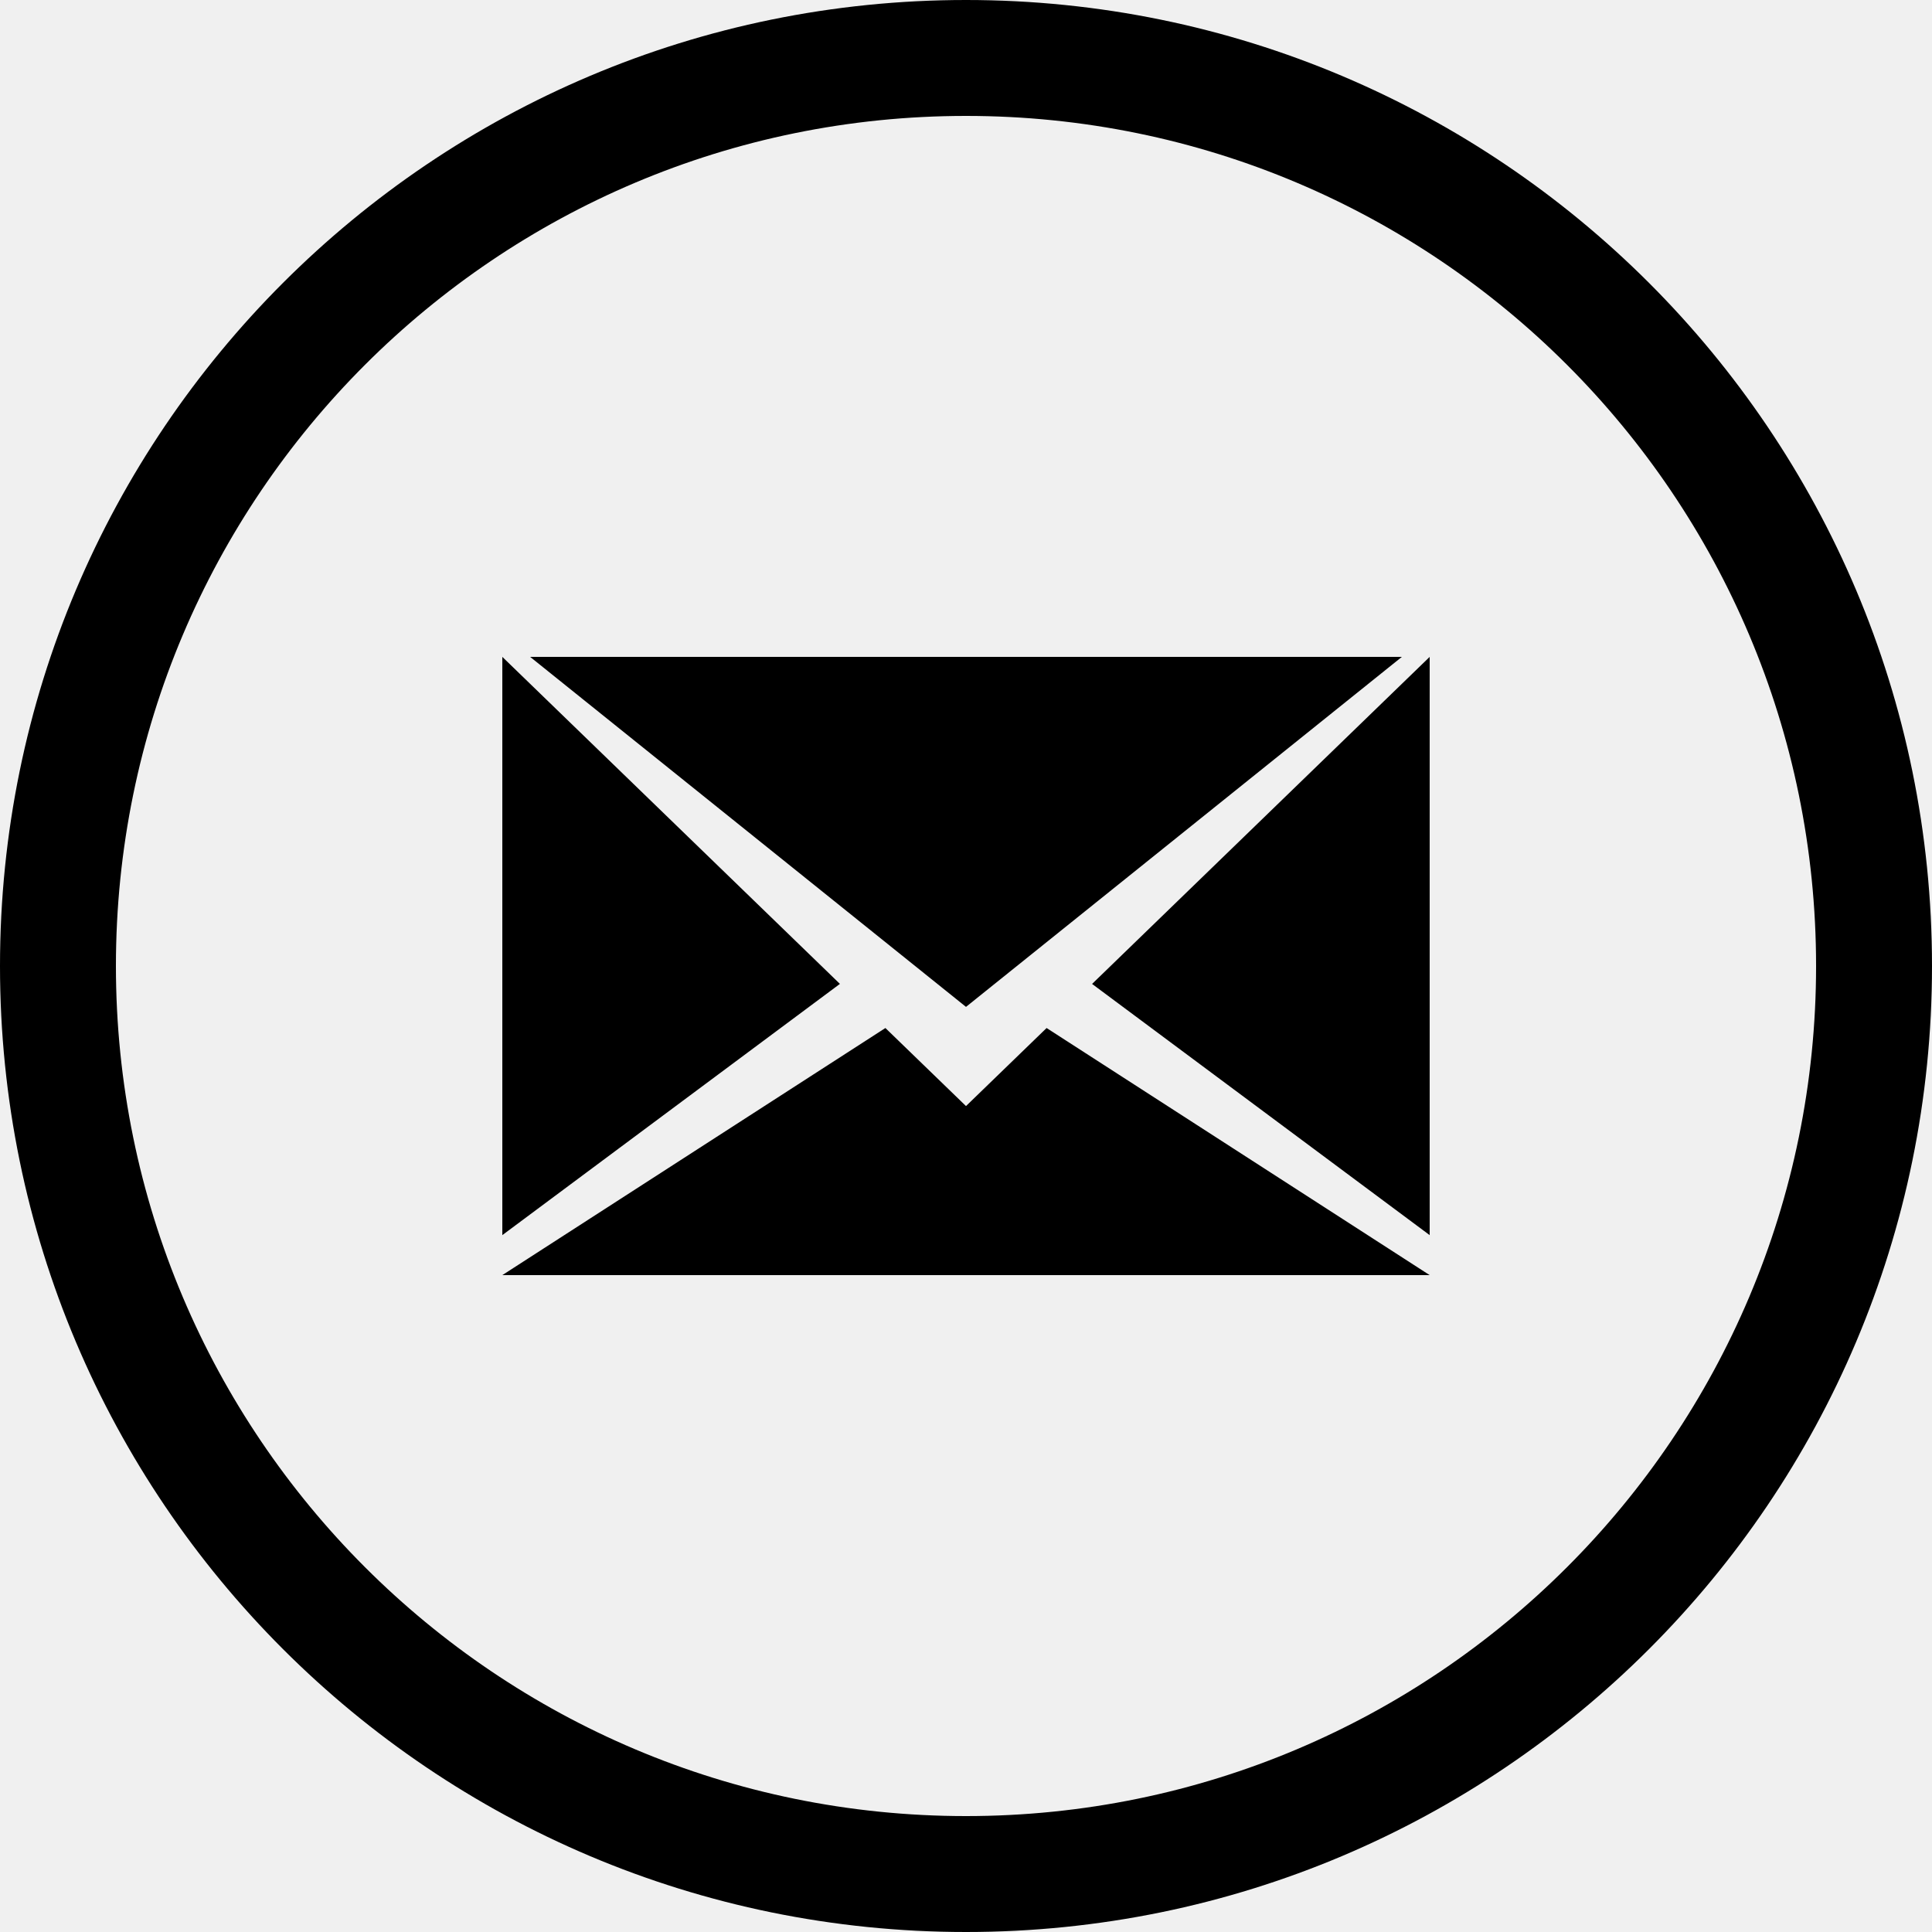
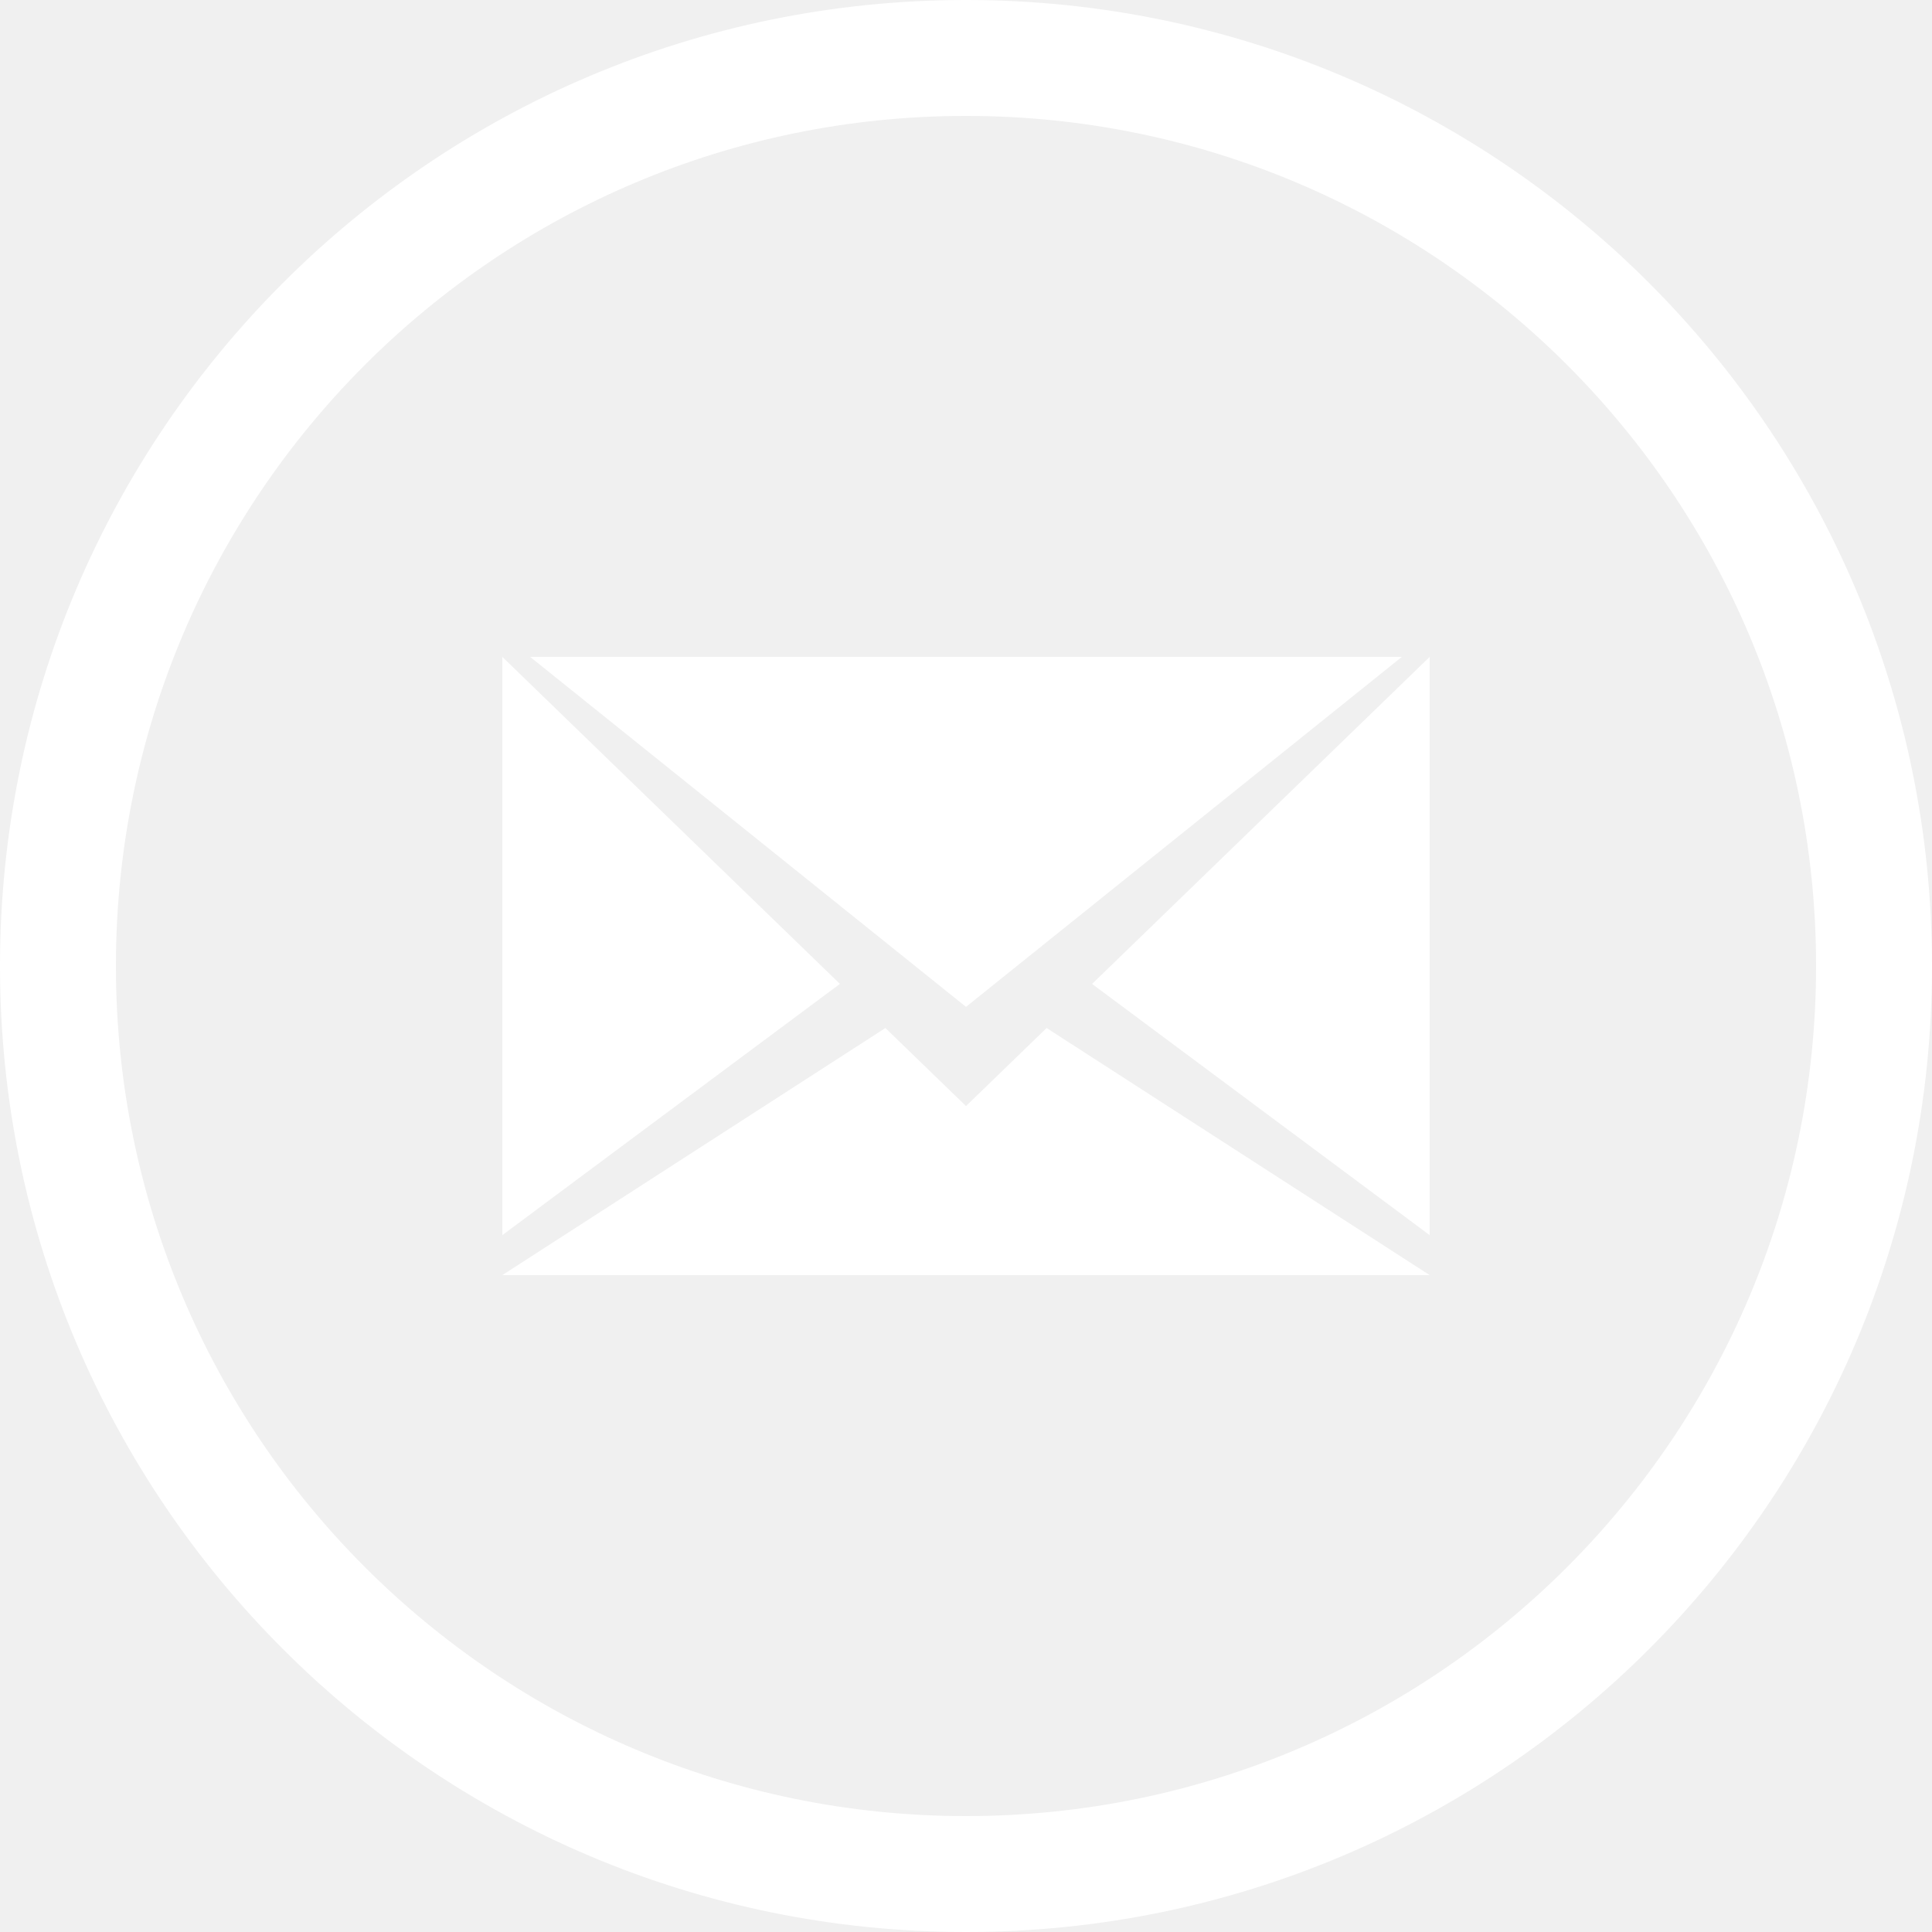
- <svg xmlns="http://www.w3.org/2000/svg" height="50px" version="1.1" viewBox="0 0 50 50" width="50px">
-   <defs />
-   <g fill="none" fill-rule="evenodd" id="Page-1" stroke="none" stroke-width="1">
-     <g fill="#000000" id="Mail">
-       <path d="M25,0 C11.193,0 0,11.193 0,25 C0,38.807 11.193,50 25,50 C38.807,50 50,38.807 50,25 C50,11.193 38.807,0 25,0 Z M25,3 C12.85,3 3,12.85 3,25 C3,37.15 12.85,47 25,47 C37.15,47 47,37.15 47,25 C47,12.85 37.15,3 25,3 Z M37,31.965 L37,17 L28.263,25.464 L37,31.965 Z M13,31.965 L21.737,25.463 L13,17 L13,31.965 Z M22.914,26.605 L13,33 L37,33 L27.086,26.605 L25,28.625 L22.914,26.605 Z M13.72,17 L25,26.058 L36.28,17 L13.72,17 Z M13.72,17" id="Oval-1" />
+ <svg xmlns="http://www.w3.org/2000/svg" height="50px" version="1.1" viewBox="0 0 50 50" width="50px" id="svg2">
+   <defs id="defs6" />
+   <g fill="none" fill-rule="evenodd" id="Page-1" stroke="none" stroke-width="1" style="fill:#ffffff">
+     <g fill="#000000" id="Mail" style="fill:#ffffff">
+       <path d="M25,0 C11.193,0 0,11.193 0,25 C0,38.807 11.193,50 25,50 C38.807,50 50,38.807 50,25 C50,11.193 38.807,0 25,0 Z M25,3 C12.85,3 3,12.85 3,25 C3,37.15 12.85,47 25,47 C37.15,47 47,37.15 47,25 C47,12.85 37.15,3 25,3 Z M37,31.965 L37,17 L28.263,25.464 L37,31.965 Z M13,31.965 L21.737,25.463 L13,17 L13,31.965 Z M22.914,26.605 L13,33 L37,33 L27.086,26.605 L25,28.625 L22.914,26.605 Z M13.72,17 L25,26.058 L36.28,17 L13.72,17 Z M13.72,17" id="Oval-1" style="fill:#ffffff" />
    </g>
  </g>
</svg>
